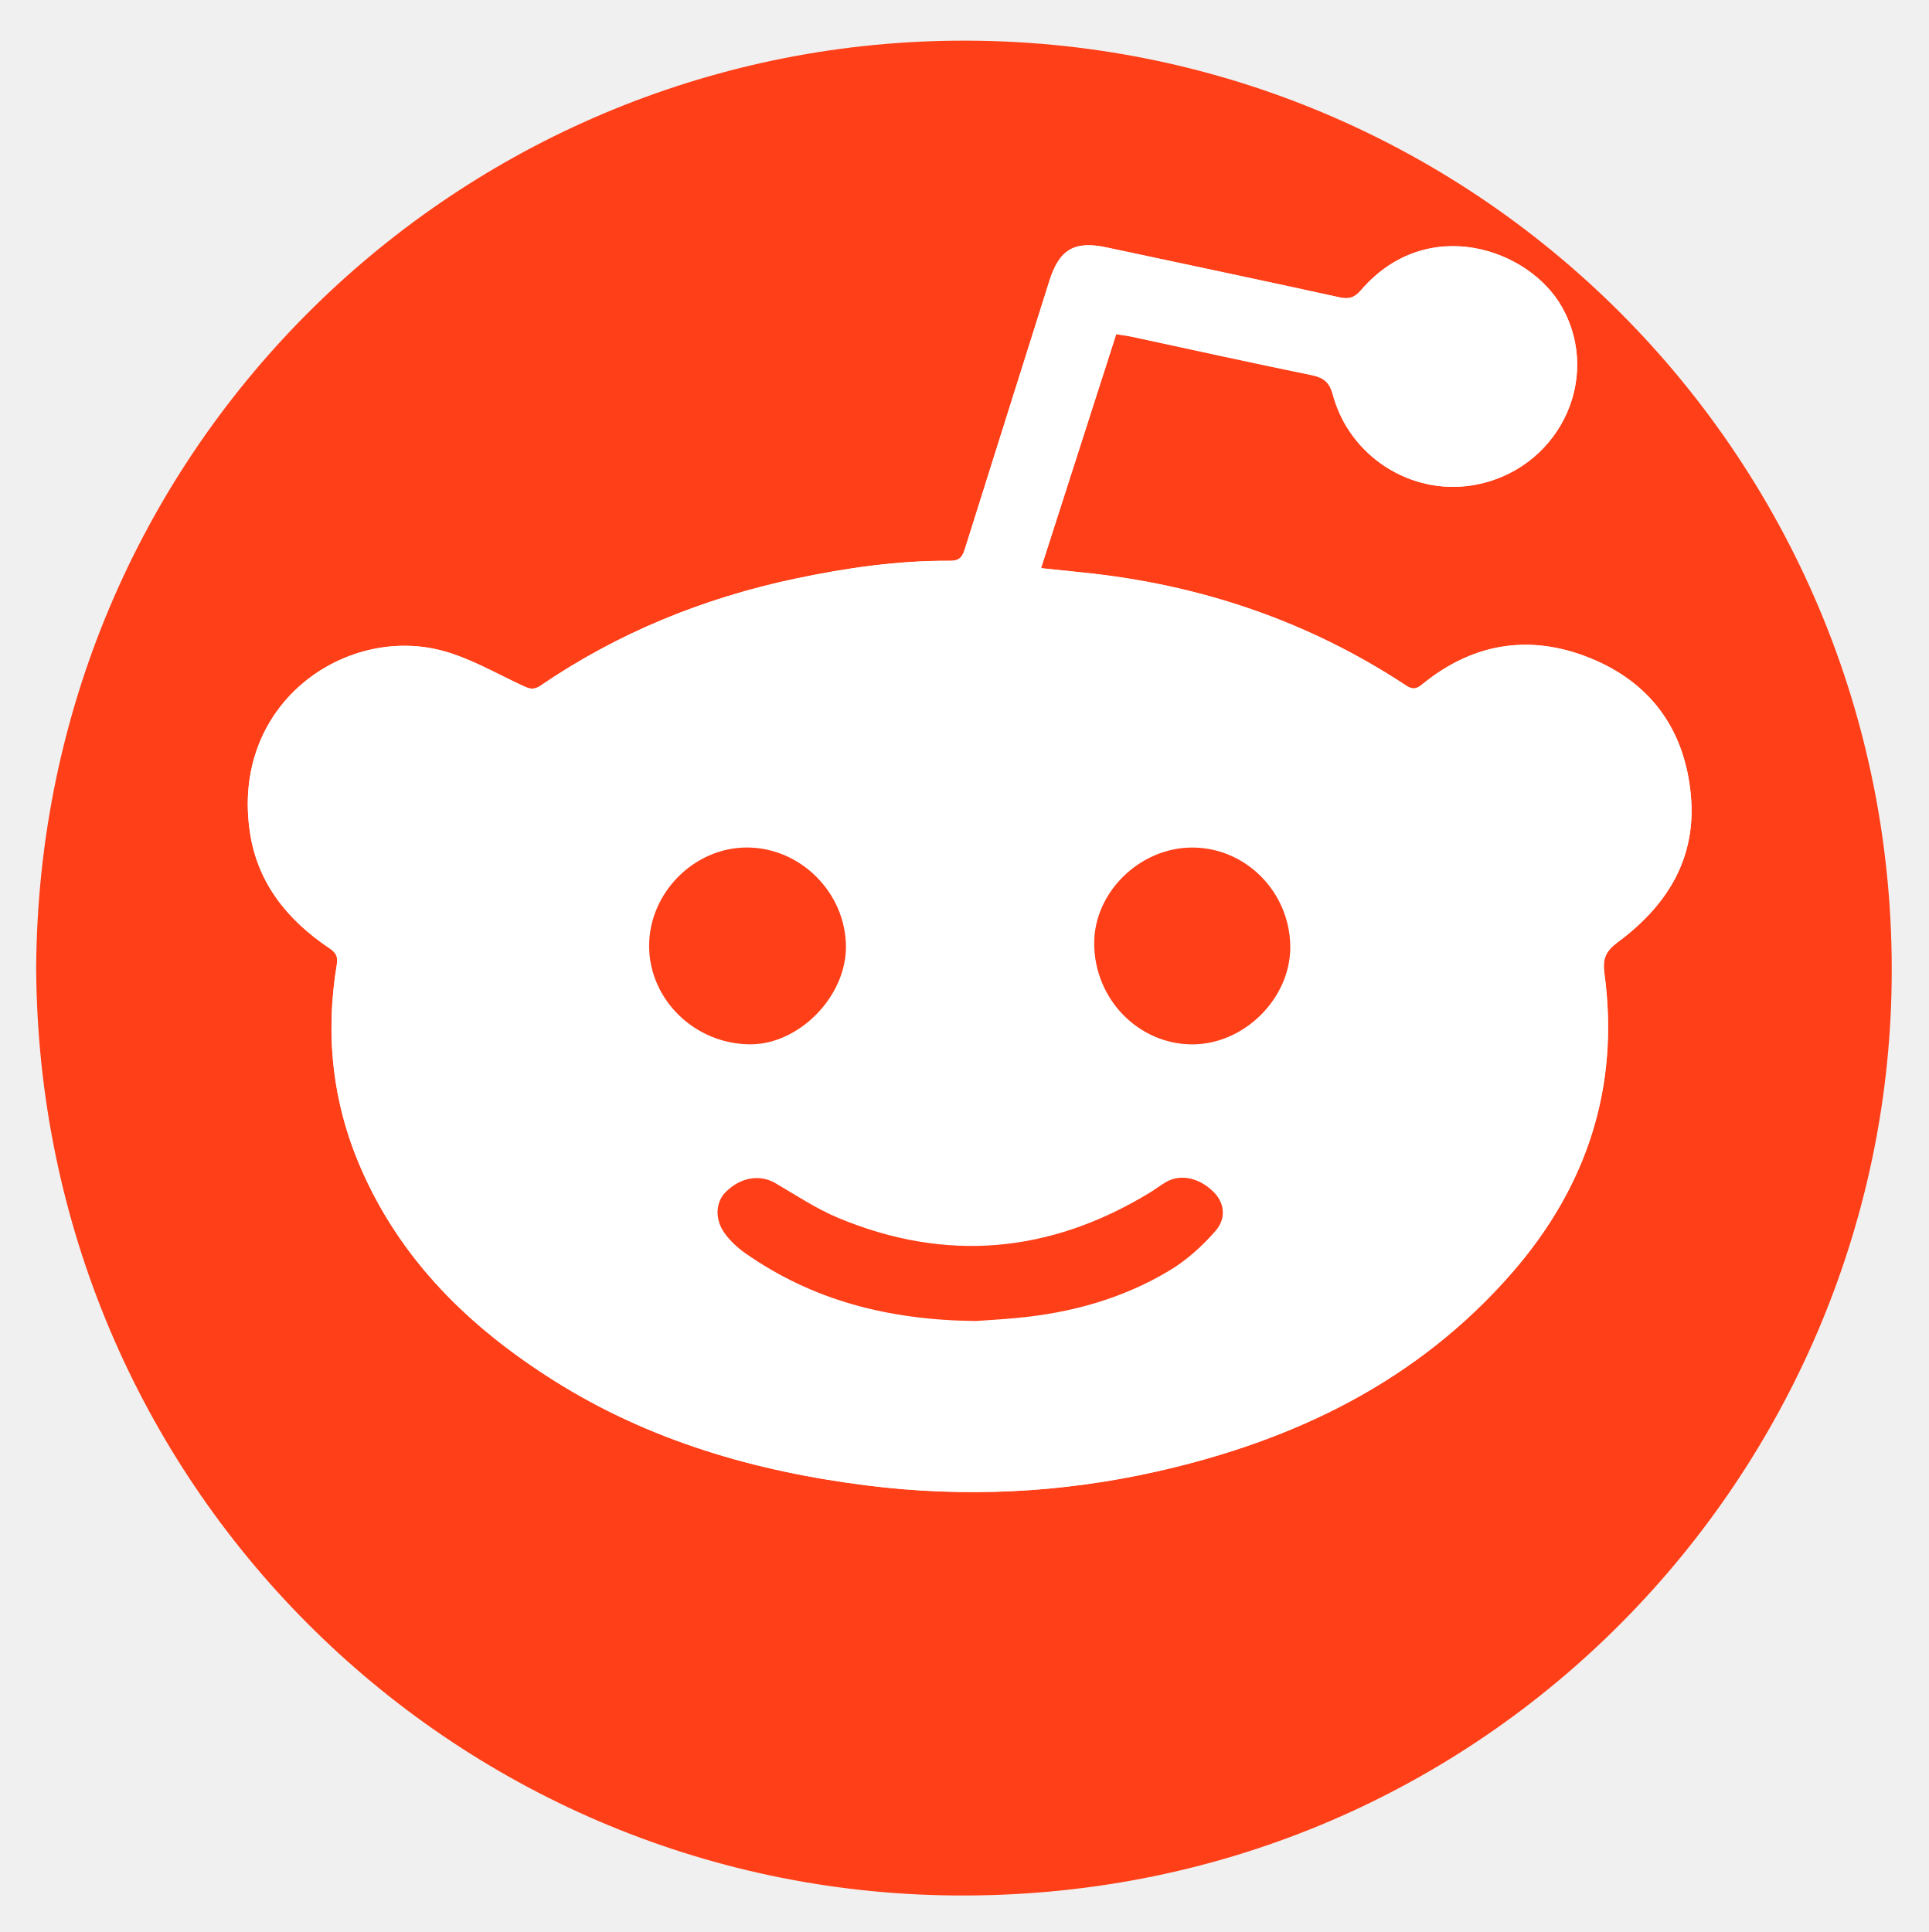
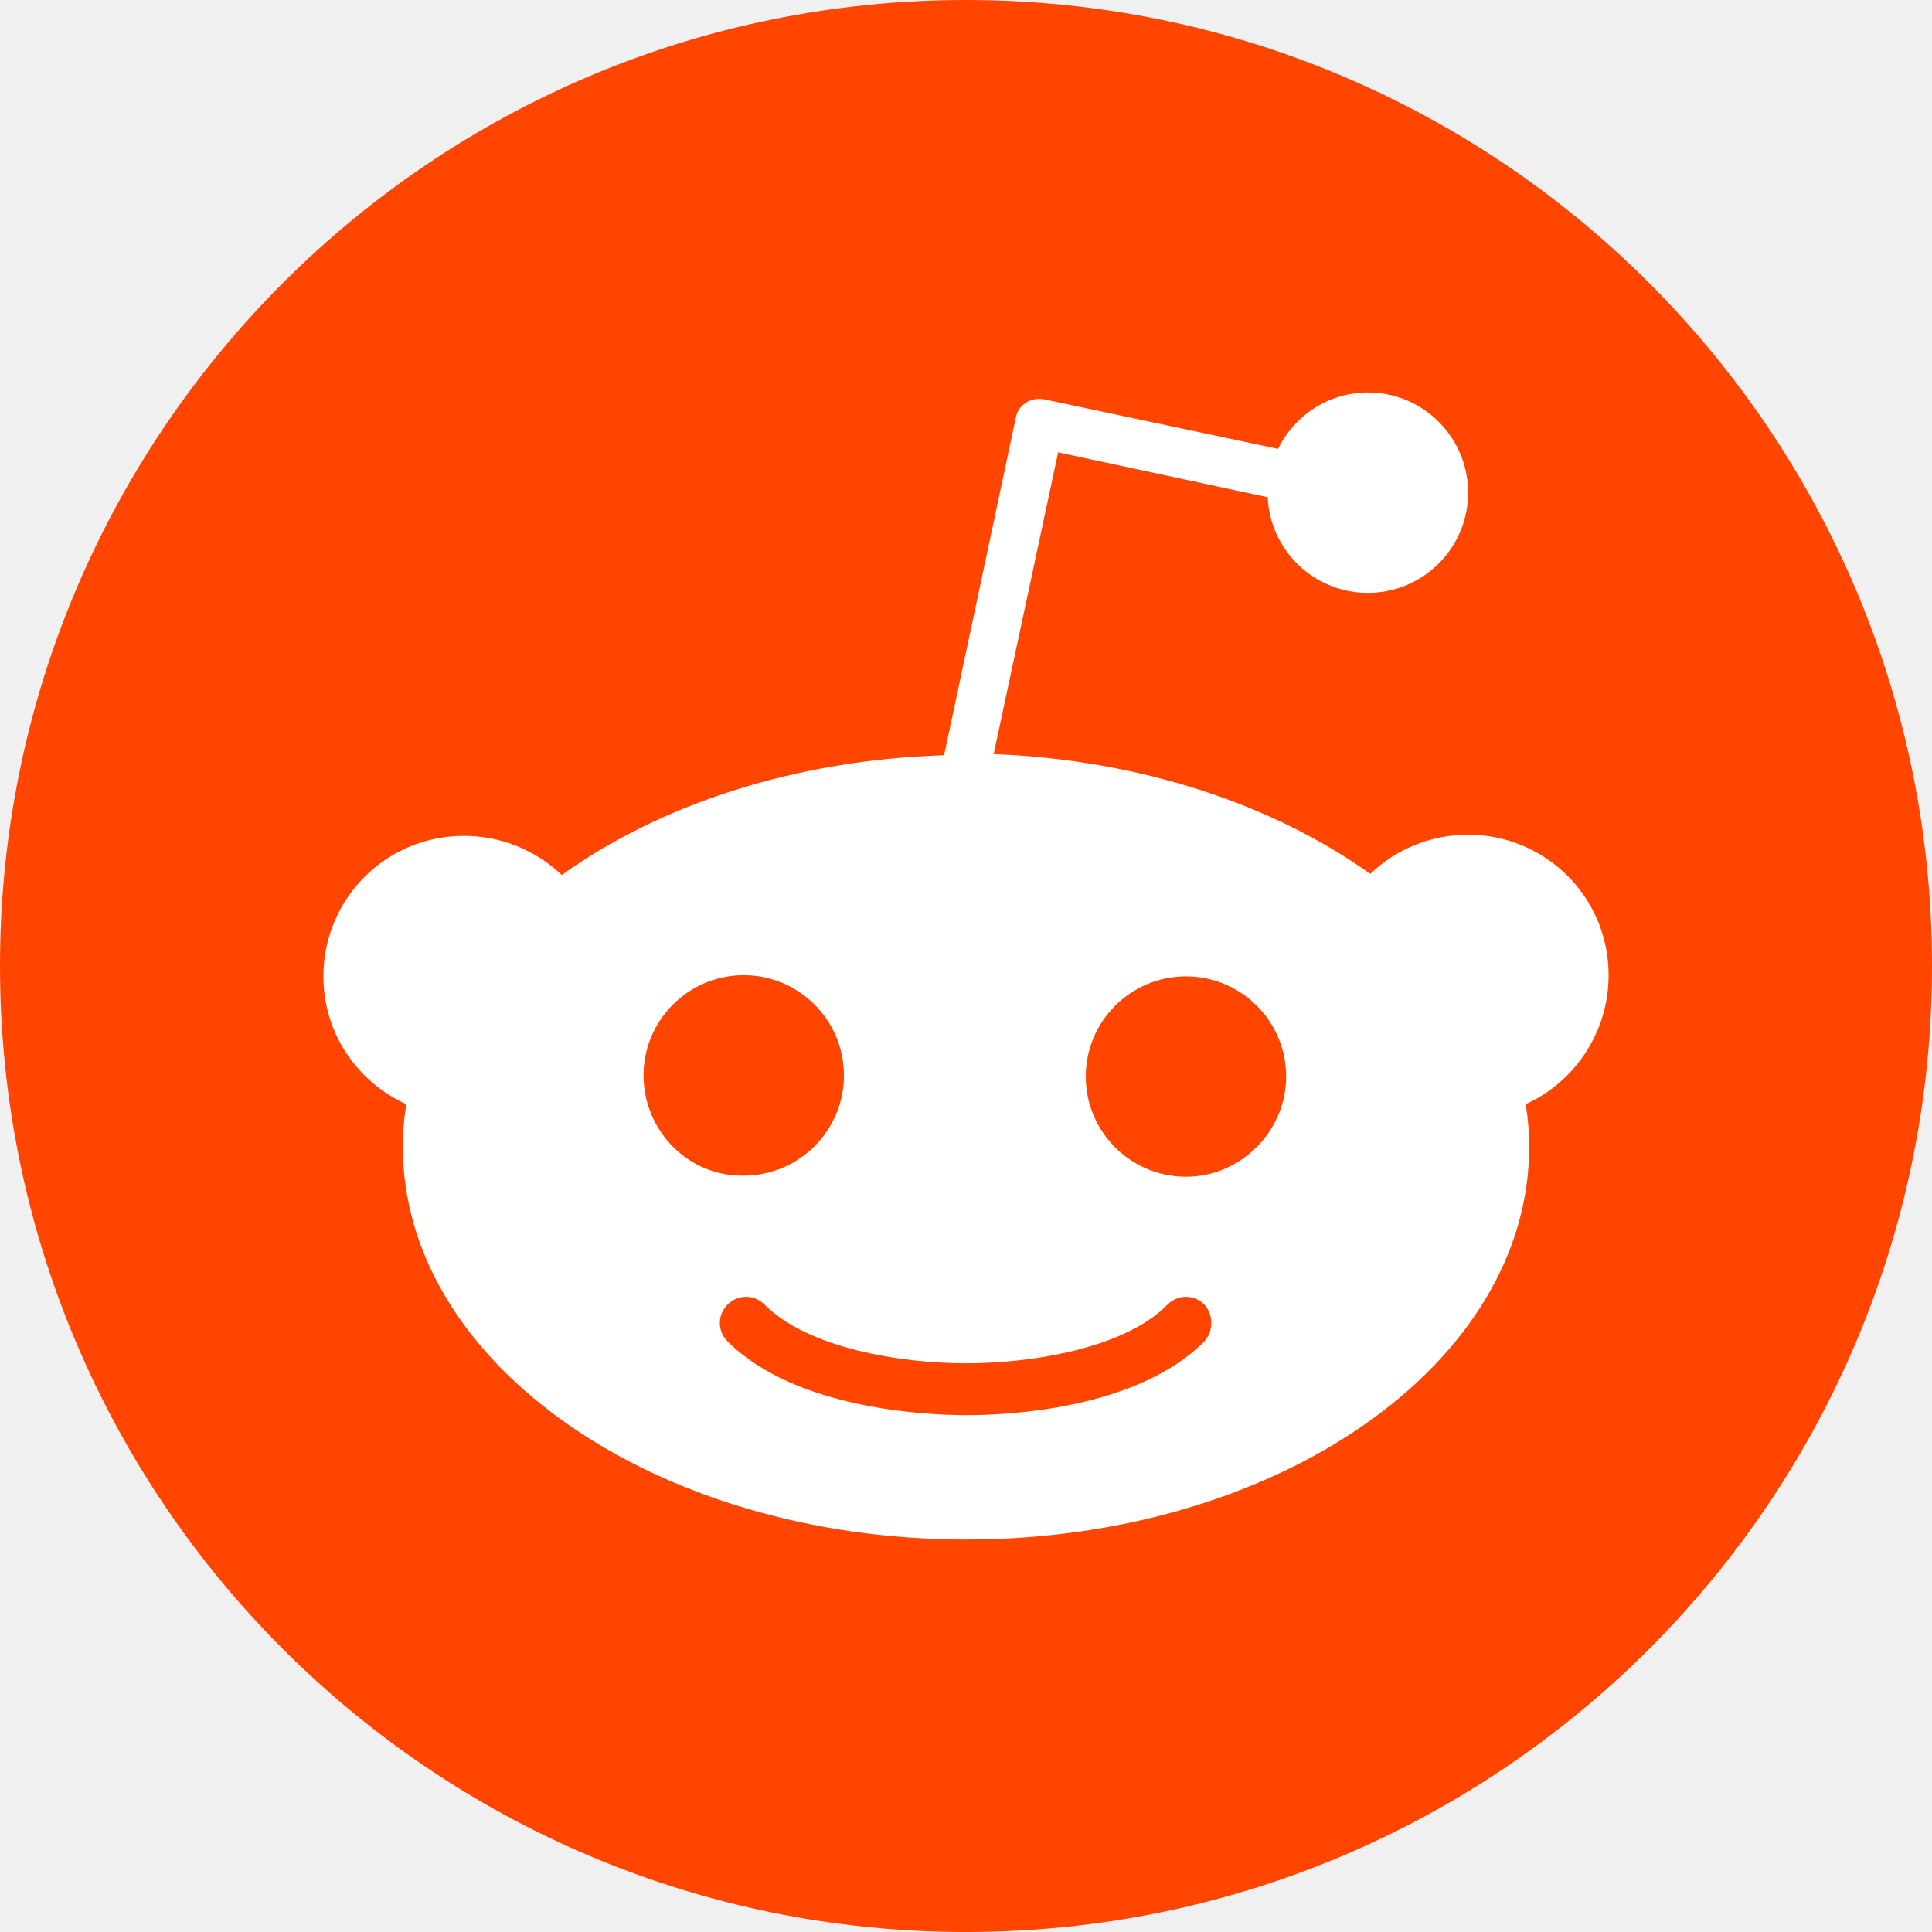
- <svg xmlns="http://www.w3.org/2000/svg" version="1.1" id="Layer_1" x="0px" y="0px" viewBox="0 0 3593.8 3600" style="enable-background:new 0 0 3593.8 3600;" xml:space="preserve">
-   <style type="text/css">
- 	.st0{fill:#FF3F18;}
- 	.st1{fill:#FFFFFF;}
- </style>
-   <g>
-     <g id="XMLID_1_">
-       <g>
-         <path class="st0" d="M1756.5,76.2C2742.4,54,3550.3,859,3524.2,1853.5c-23.8,906.6-767.9,1688.3-1748.8,1678.4     c-934.6-9.4-1703.3-766.5-1708-1728.5C73.1,842.8,837.4,97,1756.5,76.2z M3014.3,1755.6c91.6-67.9,147.2-155.8,136.1-274.5     c-10.8-116.3-69.7-202.8-176.3-249.9c-115.3-50.9-225.6-36.5-324.5,44.3c-11.3,9.2-18.2,9.6-29.8,2     c-183.4-120.9-385.4-188.6-603.4-210.7c-24.4-2.5-48.8-5.1-76.8-8c47.3-147.4,93.5-291,140.1-436c11.2,1.8,20.2,2.8,29,4.7     c111.3,23.9,222.4,48.6,333.9,71.3c23,4.7,34.3,12.7,40.8,36.9C2514.2,850,2628,922.9,2743,904.4     c158.1-25.5,243.9-195.8,167.3-332.2c-61.2-109-251.7-174.2-374.4-31.5c-12.1,14-22.3,17.3-40.1,13.4     c-144.5-31.7-289.2-62.1-433.9-93c-60.1-12.9-88.2,3.6-106.7,62.4c-52.2,165.6-104.6,331.2-156.6,496.8     c-4.5,14.3-8.2,24.8-27.6,24.7c-97.6-0.6-193.8,13.2-289.2,33.3c-171.1,36.2-330.3,100.8-474.9,199.5c-13.2,9-21.3,5.3-33.4-0.2     c-49.5-22.9-97.9-51.4-150-65.2c-180.4-47.8-394.6,98.8-357.7,339.7c14.5,94.7,70.8,163.2,148.4,215.2     c12.7,8.5,15.6,16.2,13.3,30.2c-21.8,130.3-8.2,256.7,44.4,378.3c74.8,173,203.4,297.9,359.8,396.5     c178.4,112.6,376.3,169.6,583.8,195.7c181.5,22.8,362,14.2,540.3-26.1c256.6-57.9,485.1-168,661-369.7     c139.5-160,201.3-346,172.6-558.2C2985.6,1785.6,2992.4,1771.9,3014.3,1755.6z" />
-         <path class="st1" d="M3150.5,1481.1c11.1,118.6-44.5,206.6-136.1,274.5c-22,16.3-28.8,30-24.9,58.3     c28.7,212.2-33.1,398.2-172.6,558.2c-175.9,201.7-404.4,311.8-661,369.7c-178.3,40.2-358.8,48.8-540.3,26.1     c-207.5-26.1-405.4-83.1-583.8-195.7c-156.3-98.6-285-223.6-359.8-396.5c-52.6-121.6-66.1-248-44.4-378.3     c2.3-14-0.5-21.7-13.3-30.2c-77.6-52-133.9-120.5-148.4-215.2c-36.9-240.9,177.3-387.5,357.7-339.7     c52.2,13.8,100.5,42.3,150,65.2c12.1,5.6,20.2,9.2,33.4,0.2c144.7-98.7,303.8-163.3,474.9-199.5c95.4-20.2,191.6-34,289.2-33.3     c19.3,0.1,23.1-10.3,27.6-24.7c52-165.7,104.4-331.2,156.6-496.8c18.5-58.8,46.6-75.3,106.7-62.4c144.7,30.9,289.4,61.3,433.9,93     c17.9,3.9,28.1,0.6,40.1-13.4c122.7-142.7,313.1-77.5,374.4,31.5c76.6,136.4-9.2,306.7-167.3,332.2     c-115,18.5-228.9-54.4-259.5-168.8c-6.5-24.2-17.9-32.2-40.8-36.9c-111.6-22.7-222.7-47.4-333.9-71.3c-8.8-1.9-17.8-2.9-29-4.7     c-46.6,145-92.7,288.6-140.1,436c28,2.9,52.4,5.5,76.8,8c217.9,22.1,420,89.8,603.4,210.7c11.6,7.6,18.5,7.2,29.8-2     c98.9-80.8,209.2-95.1,324.5-44.3C3080.8,1278.3,3139.6,1364.8,3150.5,1481.1z M2221.8,1946c96.7-0.1,182.7-85.8,182.3-181.6     c-0.4-102-83.1-185.4-183.3-185.1c-97.3,0.3-182.1,83.5-182,178.4C2038.9,1861.5,2121.2,1946.1,2221.8,1946z M2265,2293.4     c21-24.3,15.6-53.2-3.7-72.3c-26.8-26.6-61.4-34-88.3-18.6c-10.8,6.2-20.7,13.9-31.3,20.4c-185.3,112.6-378.9,130.1-579.5,46.7     c-41.1-17.1-78.9-42.5-117.6-65c-28.8-16.8-65-10.9-92.6,17c-18.2,18.3-20.5,49.8-2.3,75.6c10.3,14.5,24.2,27.6,38.8,37.8     c125.4,88,266.4,124.7,429.5,126.6c17.7-1.3,46.7-2.9,75.7-5.6c101.4-9.3,198.1-36,285.6-88.6     C2211.2,2348,2240.4,2321.6,2265,2293.4z M1398.5,1946c90.9-0.2,178-89.4,177.6-182c-0.4-100.4-84.7-184.7-184.5-184.6     c-98.5,0-182.4,84.6-182.2,183.7C1209.7,1863.3,1295.4,1946.2,1398.5,1946z" />
-         <path class="st0" d="M2404.1,1764.4c0.4,95.8-85.6,181.5-182.3,181.6c-100.6,0.1-182.9-84.5-183-188.3     c-0.1-95,84.7-178.1,182-178.4C2321,1578.9,2403.6,1662.3,2404.1,1764.4z" />
-         <path class="st0" d="M2261.3,2221.1c19.3,19.1,24.7,48,3.7,72.3c-24.6,28.3-53.8,54.7-85.8,73.9     c-87.5,52.6-184.2,79.3-285.6,88.6c-29,2.7-57.9,4.3-75.7,5.6c-163.1-1.8-304.1-38.6-429.5-126.6c-14.7-10.3-28.5-23.3-38.8-37.8     c-18.2-25.8-15.9-57.4,2.3-75.6c27.7-27.9,63.8-33.7,92.6-17c38.7,22.6,76.5,47.9,117.6,65c200.6,83.5,394.2,65.9,579.5-46.7     c10.6-6.4,20.6-14.1,31.3-20.4C2199.9,2187,2234.5,2194.5,2261.3,2221.1z" />
-         <path class="st0" d="M1576.2,1763.9c0.4,92.6-86.7,181.8-177.6,182c-103.2,0.2-188.8-82.7-189.1-183     c-0.2-99.1,83.7-183.7,182.2-183.7C1491.5,1579.2,1575.8,1663.5,1576.2,1763.9z" />
-       </g>
-       <g>
- 		</g>
-     </g>
-   </g>
+ <svg xmlns="http://www.w3.org/2000/svg" width="1em" height="1em" preserveAspectRatio="xMidYMid meet" viewBox="0 0 256 256" style="-ms-transform: rotate(360deg); -webkit-transform: rotate(360deg); transform: rotate(360deg);">
+   <circle fill="#FF4500" cx="128" cy="128" r="128" />
+   <path d="M213.15 129.22c0-10.376-8.391-18.617-18.617-18.617a18.74 18.74 0 0 0-12.97 5.189c-12.818-9.157-30.368-15.107-49.9-15.87l8.544-39.981l27.773 5.95c.307 7.02 6.104 12.667 13.278 12.667c7.324 0 13.275-5.95 13.275-13.278c0-7.324-5.95-13.275-13.275-13.275c-5.188 0-9.768 3.052-11.904 7.478l-30.976-6.562c-.916-.154-1.832 0-2.443.458c-.763.458-1.22 1.22-1.371 2.136l-9.464 44.558c-19.837.612-37.692 6.562-50.662 15.872a18.74 18.74 0 0 0-12.971-5.188c-10.377 0-18.617 8.391-18.617 18.617c0 7.629 4.577 14.037 10.988 16.939a33.598 33.598 0 0 0-.458 5.646c0 28.686 33.42 52.036 74.621 52.036c41.202 0 74.622-23.196 74.622-52.036a35.29 35.29 0 0 0-.458-5.646c6.408-2.902 10.985-9.464 10.985-17.093zM85.272 142.495c0-7.324 5.95-13.275 13.278-13.275c7.324 0 13.275 5.95 13.275 13.275s-5.95 13.278-13.275 13.278c-7.327.15-13.278-5.953-13.278-13.278zm74.317 35.251c-9.156 9.157-26.553 9.768-31.588 9.768c-5.188 0-22.584-.765-31.59-9.768c-1.371-1.373-1.371-3.51 0-4.883c1.374-1.371 3.51-1.371 4.884 0c5.8 5.8 18.008 7.782 26.706 7.782c8.699 0 21.058-1.983 26.704-7.782c1.374-1.371 3.51-1.371 4.884 0c1.22 1.373 1.22 3.51 0 4.883zm-2.443-21.822c-7.325 0-13.275-5.95-13.275-13.275s5.95-13.275 13.275-13.275c7.327 0 13.277 5.95 13.277 13.275c0 7.17-5.95 13.275-13.277 13.275z" fill="#FFF" />
</svg>
